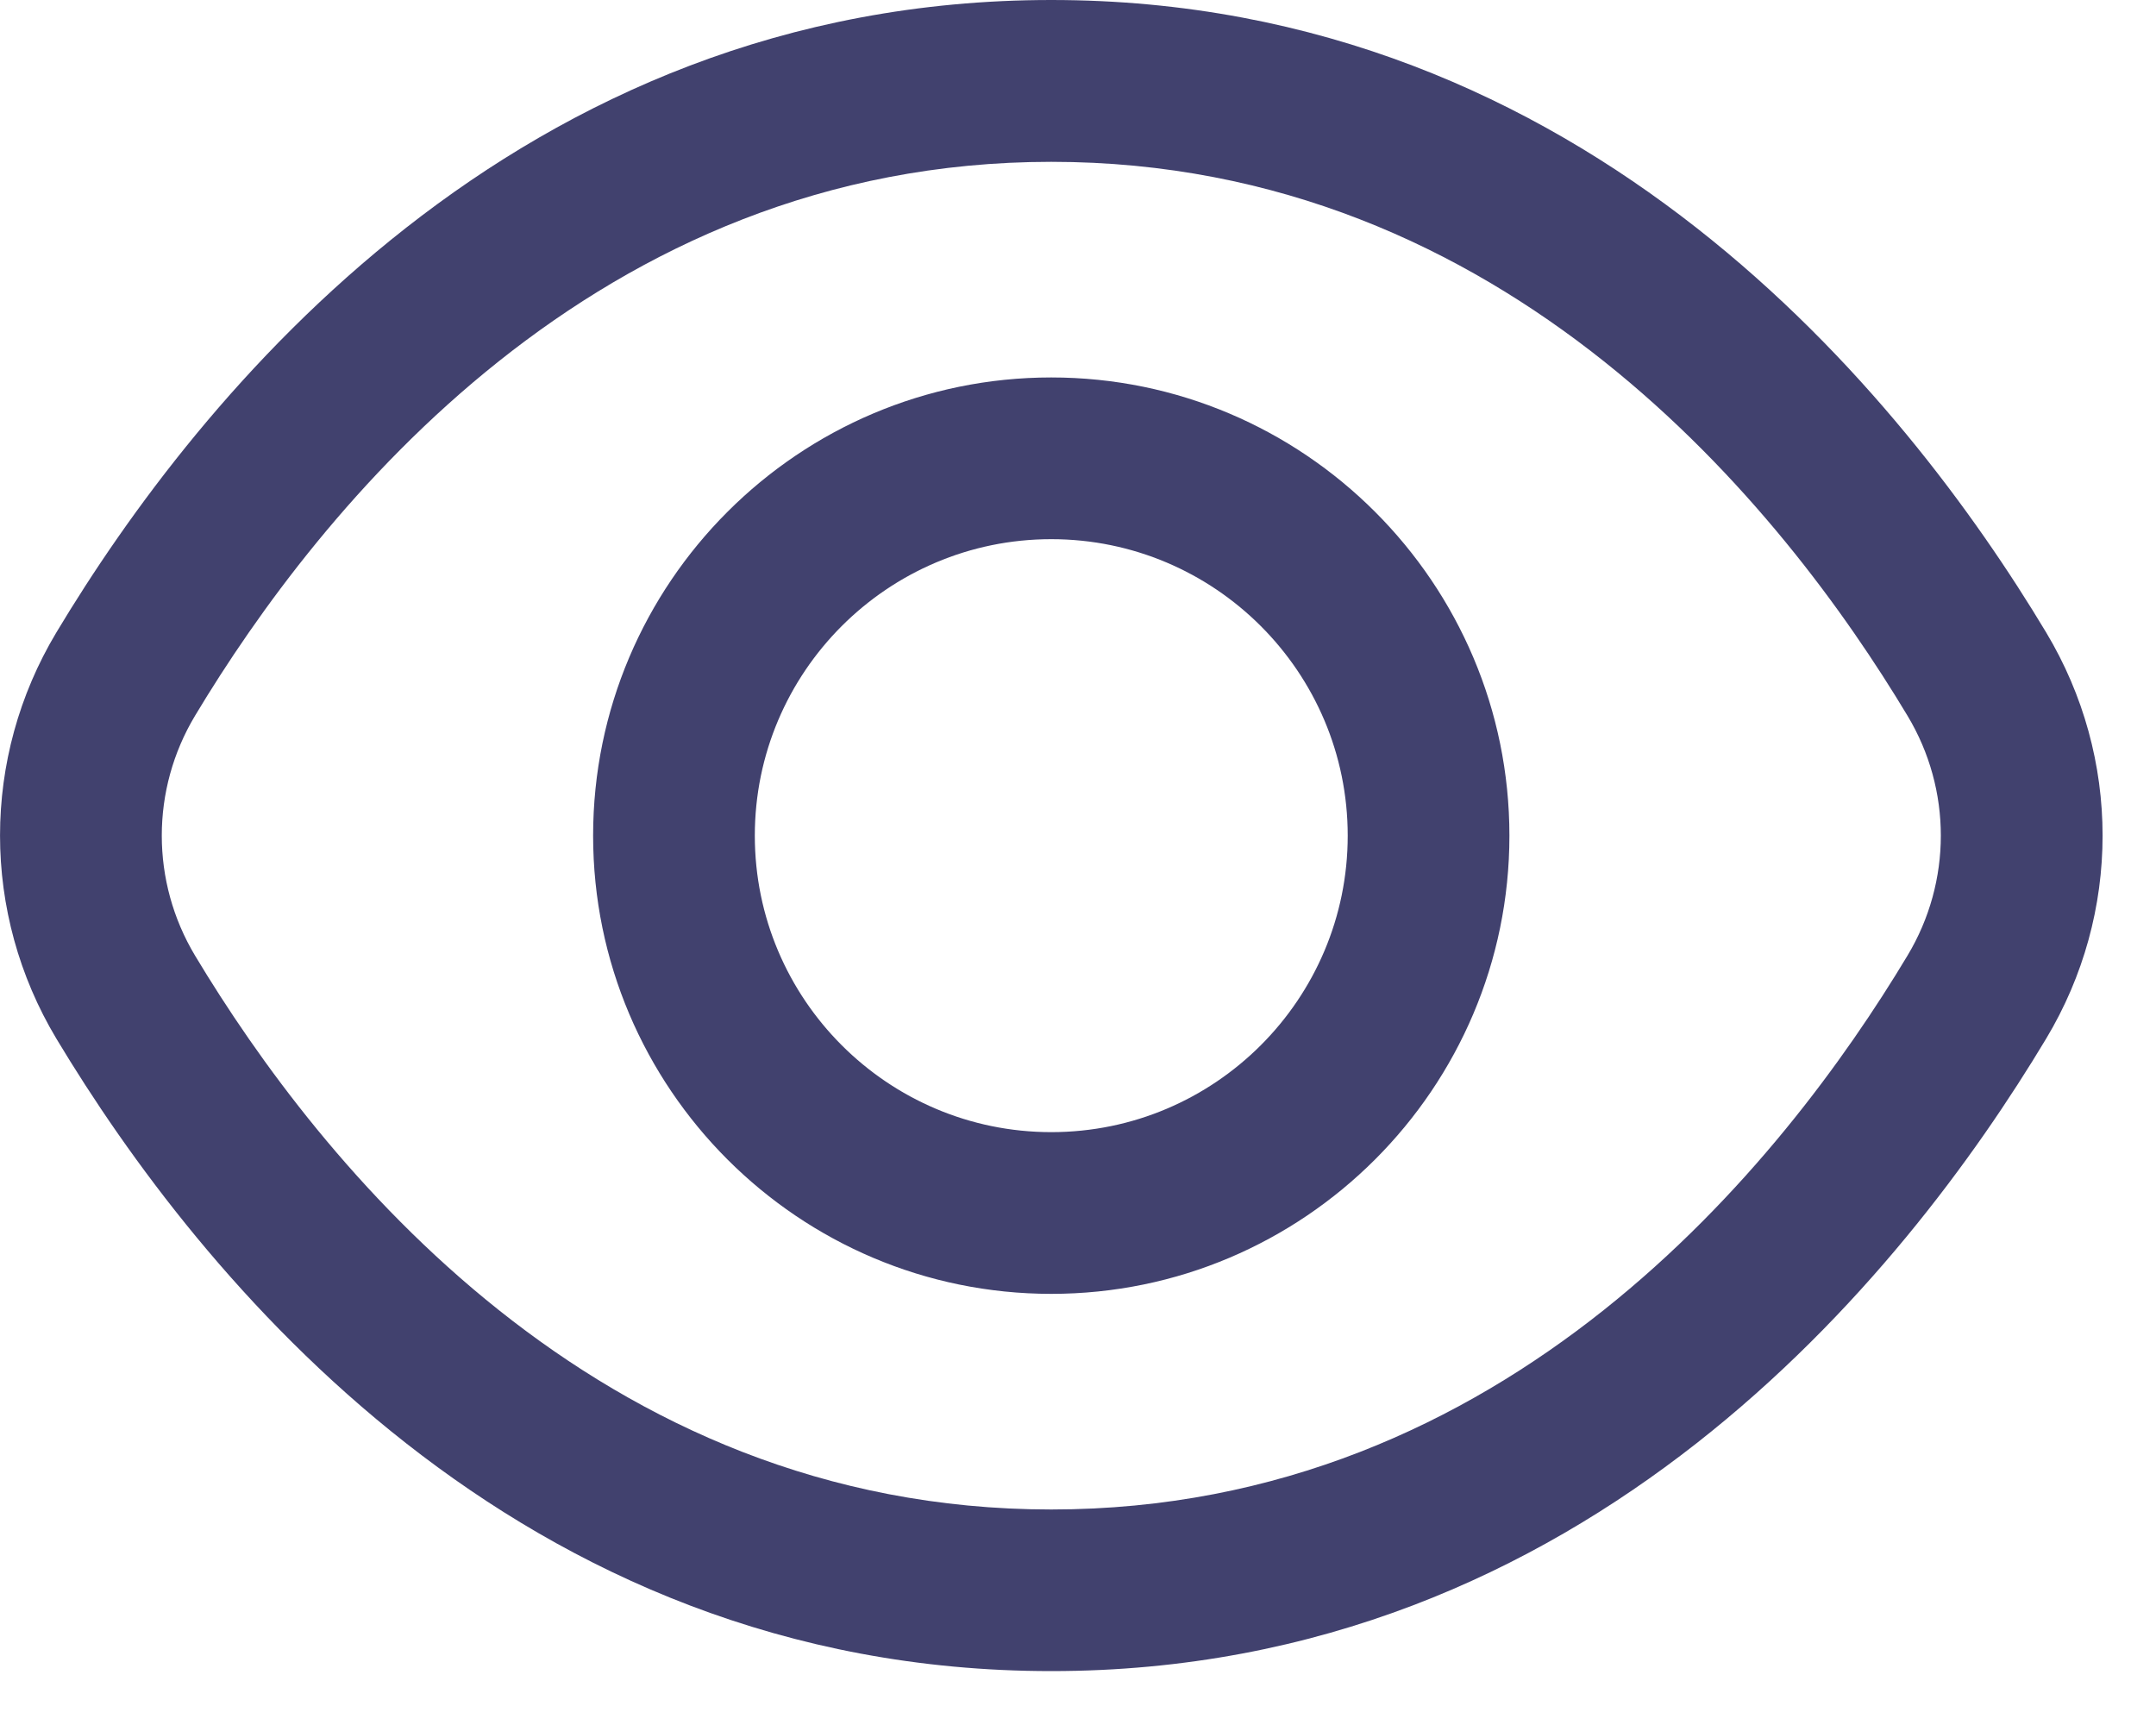
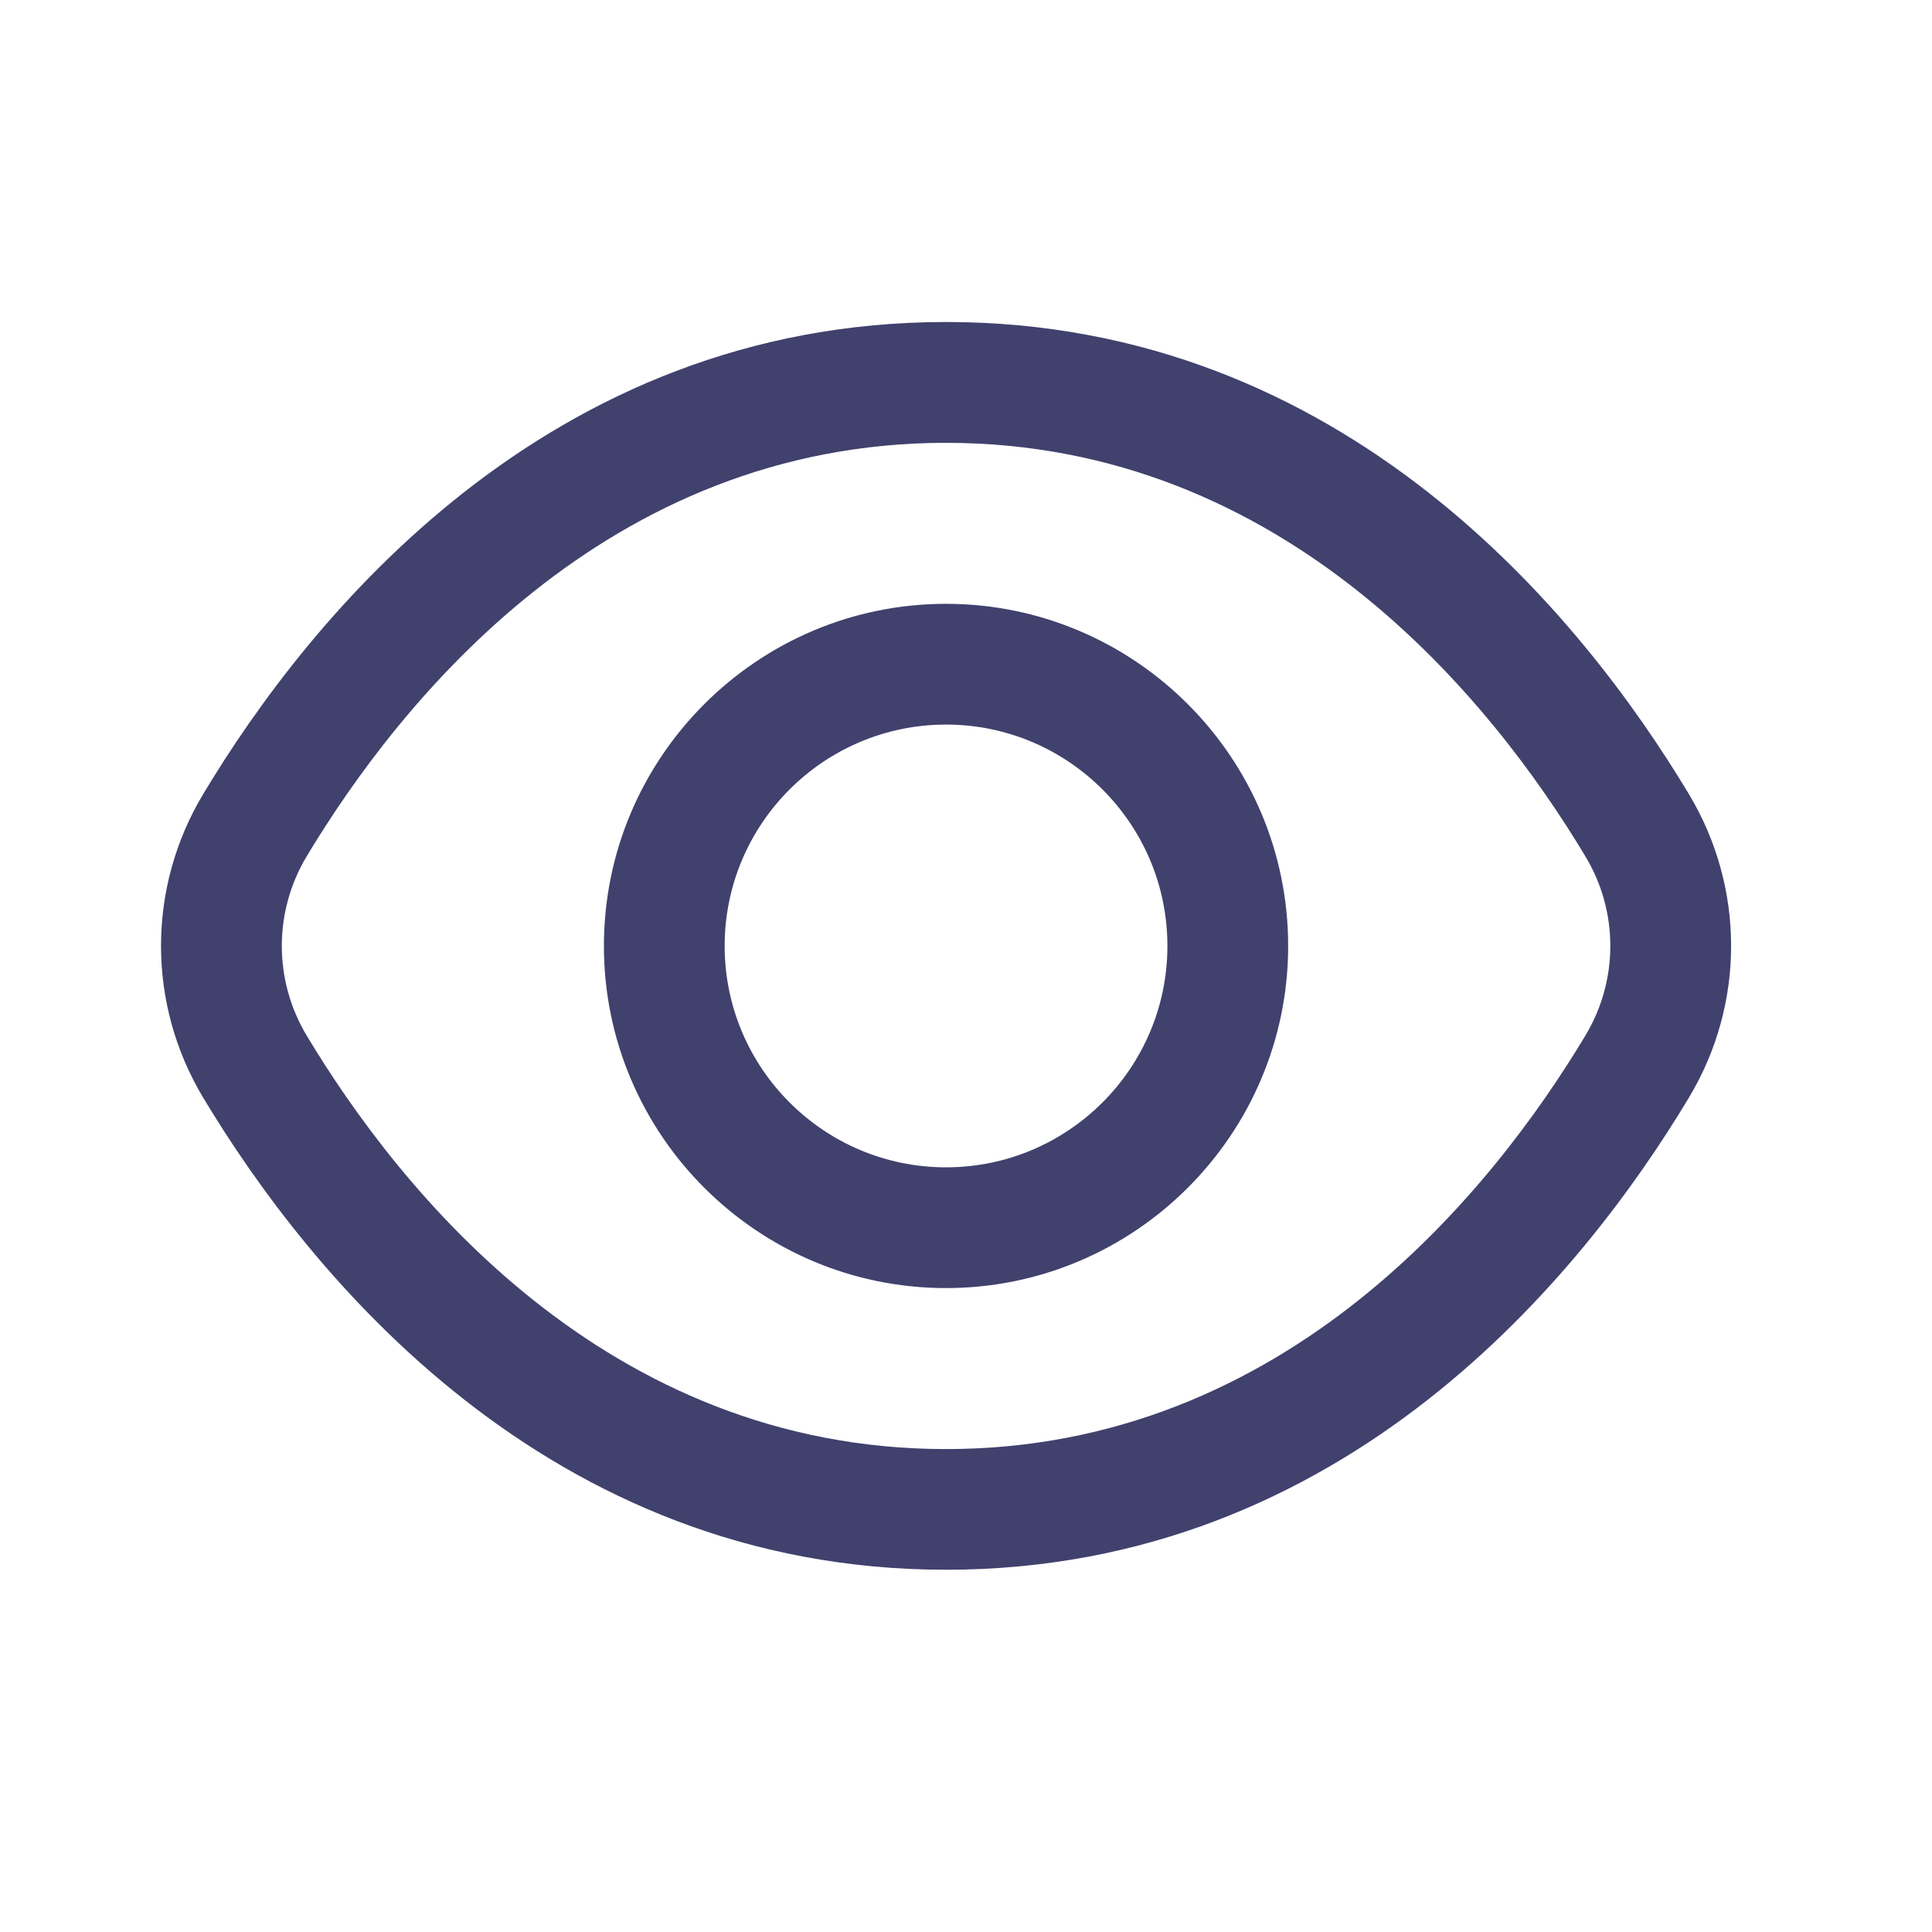
- <svg xmlns="http://www.w3.org/2000/svg" width="20" height="16" viewBox="0 0 20 16" fill="none">
-   <path d="M18.981 5.866C17.666 3.676 14.718 0 9.752 0C4.787 0 1.838 3.675 0.523 5.866C-0.174 7.028 -0.174 8.471 0.523 9.634C1.839 11.824 4.787 15.5 9.752 15.5C14.718 15.5 17.666 11.825 18.981 9.634C19.679 8.472 19.679 7.029 18.981 5.866ZM17.695 8.863C16.543 10.782 13.979 14.001 9.752 14.001C5.525 14.001 2.961 10.782 1.809 8.863C1.398 8.177 1.398 7.324 1.809 6.639C2.961 4.72 5.526 1.501 9.752 1.501C13.98 1.501 16.544 4.72 17.695 6.639C18.107 7.324 18.107 8.177 17.695 8.863ZM9.752 3.501C7.409 3.501 5.502 5.408 5.502 7.751C5.502 10.094 7.409 12.001 9.752 12.001C12.095 12.001 14.002 10.094 14.002 7.751C14.002 5.408 12.095 3.501 9.752 3.501ZM9.752 10.501C8.235 10.501 7.002 9.268 7.002 7.751C7.002 6.234 8.235 5.001 9.752 5.001C11.269 5.001 12.502 6.234 12.502 7.751C12.502 9.268 11.269 10.501 9.752 10.501Z" fill="#41416E" />
+ <svg xmlns="http://www.w3.org/2000/svg" width="24" height="24" viewBox="0 0 24 24" fill="none">
+   <path d="M20.981 9.866C19.666 7.676 16.718 4 11.752 4C6.787 4 3.838 7.675 2.523 9.866C1.826 11.028 1.826 12.471 2.523 13.634C3.839 15.824 6.787 19.5 11.752 19.5C16.718 19.5 19.666 15.825 20.981 13.634C21.679 12.472 21.679 11.029 20.981 9.866ZM19.695 12.863C18.543 14.782 15.979 18.001 11.752 18.001C7.525 18.001 4.961 14.782 3.809 12.863C3.398 12.177 3.398 11.324 3.809 10.639C4.961 8.72 7.526 5.501 11.752 5.501C15.98 5.501 18.544 8.72 19.695 10.639C20.107 11.324 20.107 12.177 19.695 12.863ZM11.752 7.501C9.409 7.501 7.502 9.408 7.502 11.751C7.502 14.094 9.409 16.001 11.752 16.001C14.095 16.001 16.002 14.094 16.002 11.751C16.002 9.408 14.095 7.501 11.752 7.501ZM11.752 14.501C10.235 14.501 9.002 13.268 9.002 11.751C9.002 10.234 10.235 9.001 11.752 9.001C13.269 9.001 14.502 10.234 14.502 11.751C14.502 13.268 13.269 14.501 11.752 14.501Z" fill="#41416E" />
</svg>
